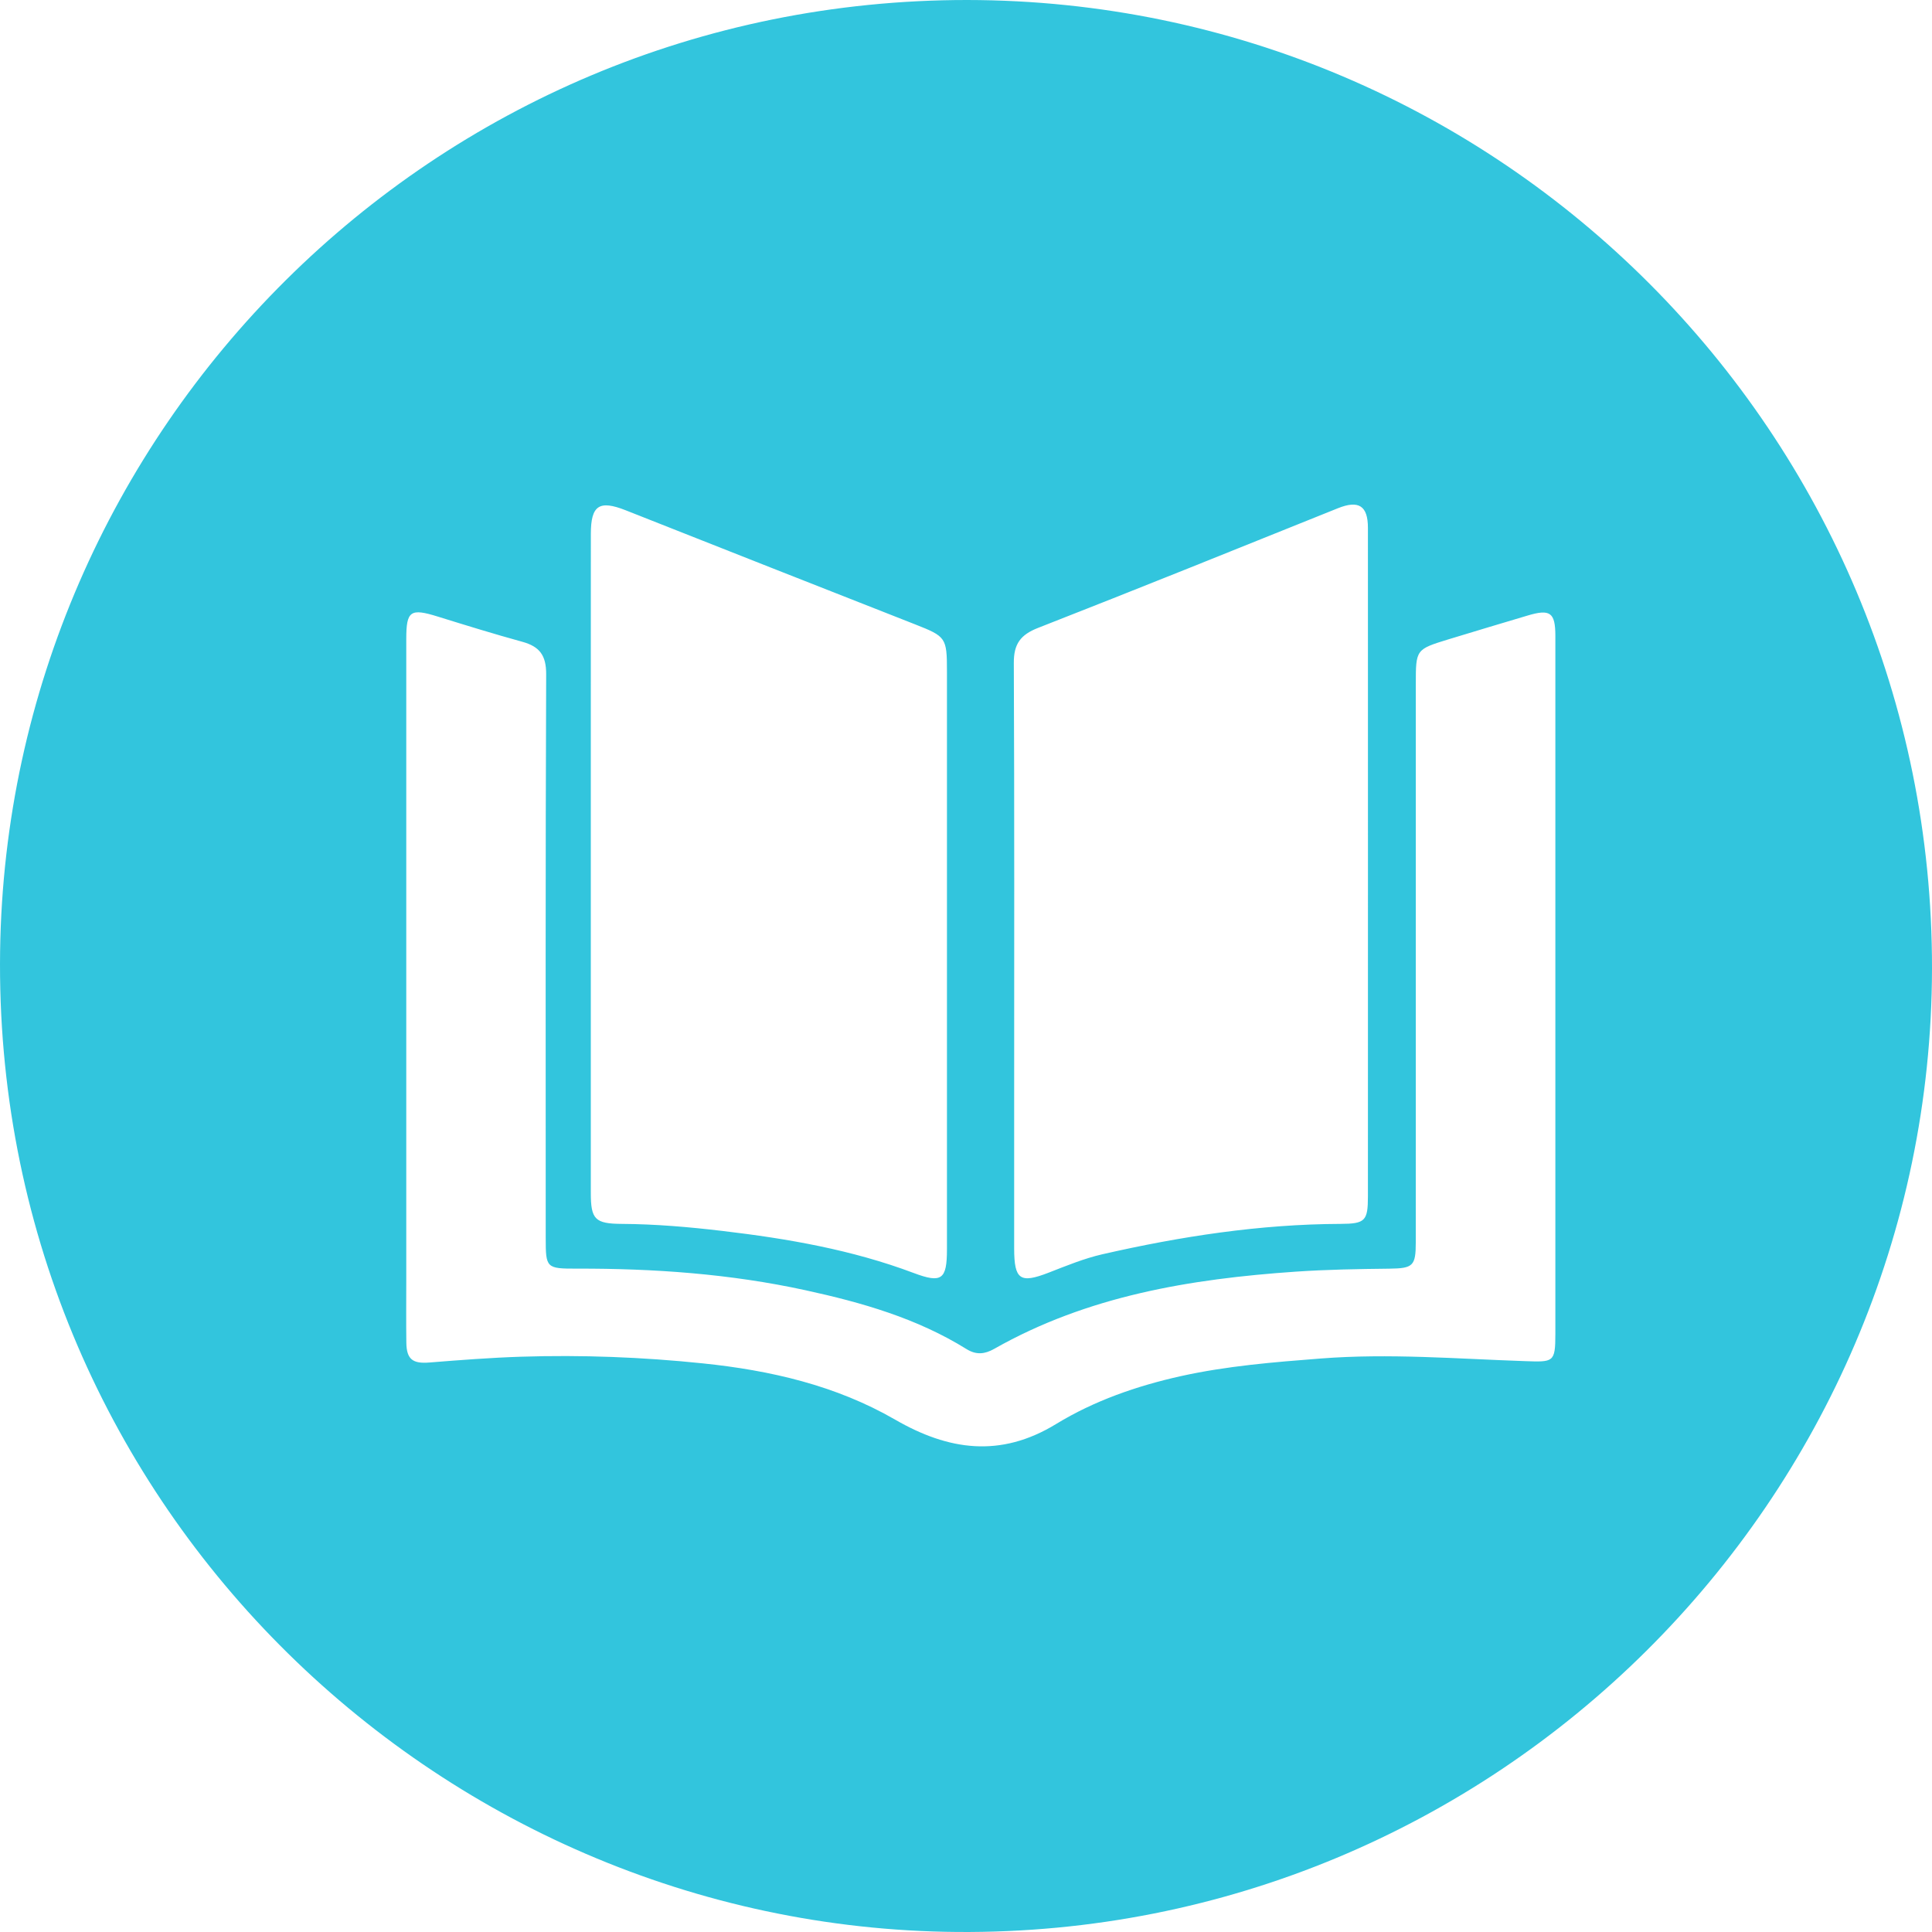
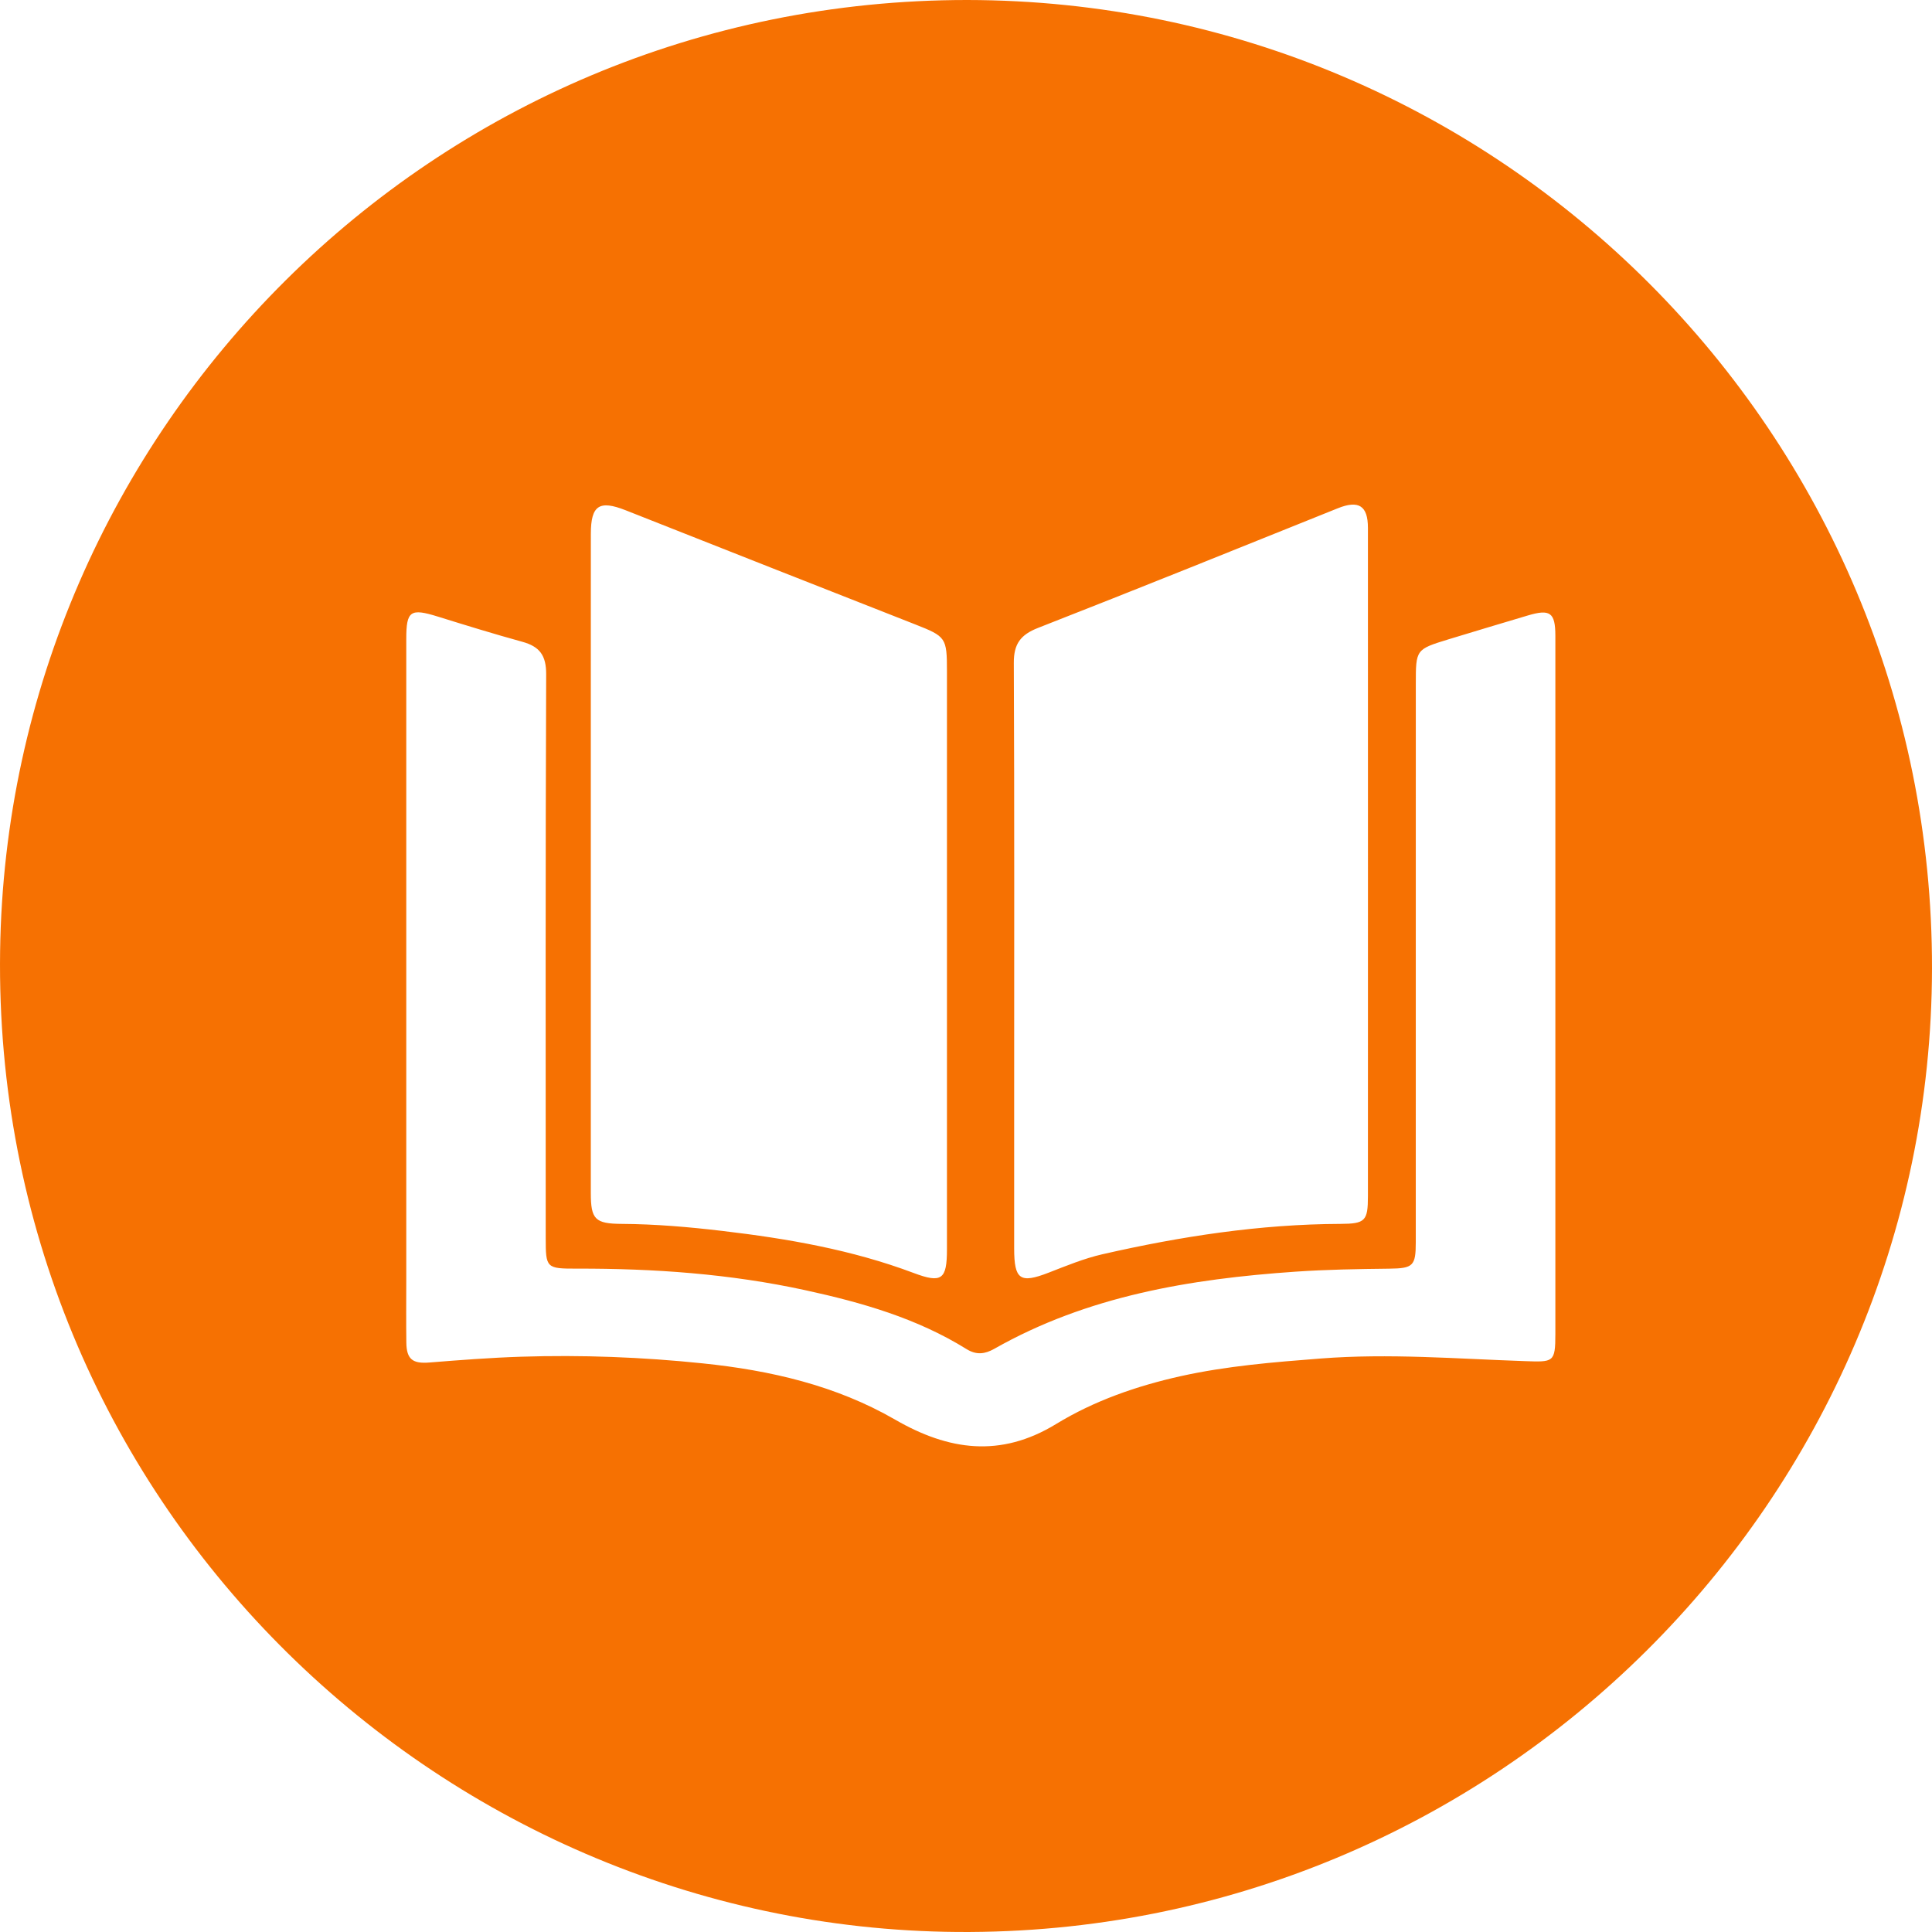
<svg xmlns="http://www.w3.org/2000/svg" width="56px" height="56px" viewBox="0 0 56 56" version="1.1">
  <g id="Page-1" stroke="none" stroke-width="1" fill="none" fill-rule="evenodd">
-     <g id="Lesson-12" transform="translate(-279, -5831)" fill="#32C5DD">
+     <g id="Lesson-12" transform="translate(-279, -5831)" fill="#F67102">
      <path d="M318.651,5856.067 C318.651,5852.812 318.652,5849.557 318.65,5846.301 C318.65,5845.653 318.377,5845.491 317.776,5845.733 C314.885,5846.896 311.994,5848.063 309.091,5849.199 C308.581,5849.398 308.383,5849.663 308.386,5850.216 C308.405,5854.468 308.396,5858.719 308.396,5862.971 C308.396,5864.376 308.395,5865.782 308.396,5867.187 C308.397,5868.096 308.57,5868.209 309.395,5867.889 C309.907,5867.69 310.422,5867.477 310.955,5867.355 C313.224,5866.837 315.517,5866.484 317.853,5866.475 C318.571,5866.472 318.65,5866.39 318.65,5865.674 C318.652,5862.471 318.651,5859.27 318.651,5856.067 M306.448,5858.725 C306.448,5855.968 306.449,5853.21 306.448,5850.453 C306.448,5849.482 306.418,5849.449 305.526,5849.098 C302.727,5847.999 299.93,5846.896 297.134,5845.79 C296.371,5845.489 296.127,5845.646 296.126,5846.472 C296.124,5848.019 296.125,5849.567 296.125,5851.115 C296.125,5855.936 296.125,5860.757 296.125,5865.577 C296.125,5866.344 296.247,5866.471 297.026,5866.475 C298.003,5866.481 298.973,5866.565 299.944,5866.68 C301.832,5866.903 303.692,5867.225 305.48,5867.897 C306.298,5868.205 306.448,5868.088 306.448,5867.211 C306.449,5864.382 306.448,5861.554 306.448,5858.725 M324.083,5859.627 C324.083,5856.227 324.084,5852.827 324.083,5849.428 C324.082,5848.753 323.932,5848.646 323.278,5848.842 C322.514,5849.071 321.748,5849.297 320.986,5849.531 C320.037,5849.822 320.038,5849.825 320.038,5850.829 C320.038,5856.223 320.038,5861.616 320.037,5867.009 C320.037,5867.695 319.959,5867.765 319.267,5867.773 C318.361,5867.783 317.457,5867.798 316.55,5867.86 C313.497,5868.071 310.525,5868.561 307.816,5870.098 C307.552,5870.247 307.304,5870.283 307.017,5870.105 C305.579,5869.211 303.979,5868.753 302.342,5868.397 C300.162,5867.922 297.953,5867.767 295.728,5867.772 C294.834,5867.774 294.818,5867.757 294.818,5866.886 C294.818,5861.439 294.809,5855.993 294.831,5850.546 C294.834,5849.993 294.638,5849.739 294.138,5849.602 C293.316,5849.376 292.501,5849.124 291.687,5848.871 C290.896,5848.625 290.776,5848.704 290.776,5849.521 C290.775,5855.715 290.776,5861.909 290.776,5868.103 C290.776,5868.709 290.77,5869.314 290.778,5869.919 C290.785,5870.403 290.965,5870.532 291.446,5870.493 C292.33,5870.422 293.215,5870.354 294.101,5870.325 C295.862,5870.269 297.618,5870.336 299.371,5870.518 C301.331,5870.721 303.229,5871.157 304.948,5872.15 C306.496,5873.044 307.998,5873.26 309.608,5872.278 C310.716,5871.601 311.948,5871.173 313.222,5870.889 C314.561,5870.592 315.917,5870.483 317.282,5870.377 C319.261,5870.223 321.226,5870.386 323.196,5870.453 C324.026,5870.481 324.083,5870.497 324.083,5869.666 C324.084,5866.319 324.084,5862.973 324.083,5859.627 M307.037,5831 C322.473,5831.019 335.023,5843.562 335,5859.074 C334.977,5874.464 322.358,5887.12 306.747,5886.999 C291.597,5886.882 278.779,5874.428 279.003,5858.57 C279.217,5843.467 291.532,5830.996 307.037,5831" id="Fill-1" />
    </g>
  </g>
</svg>
